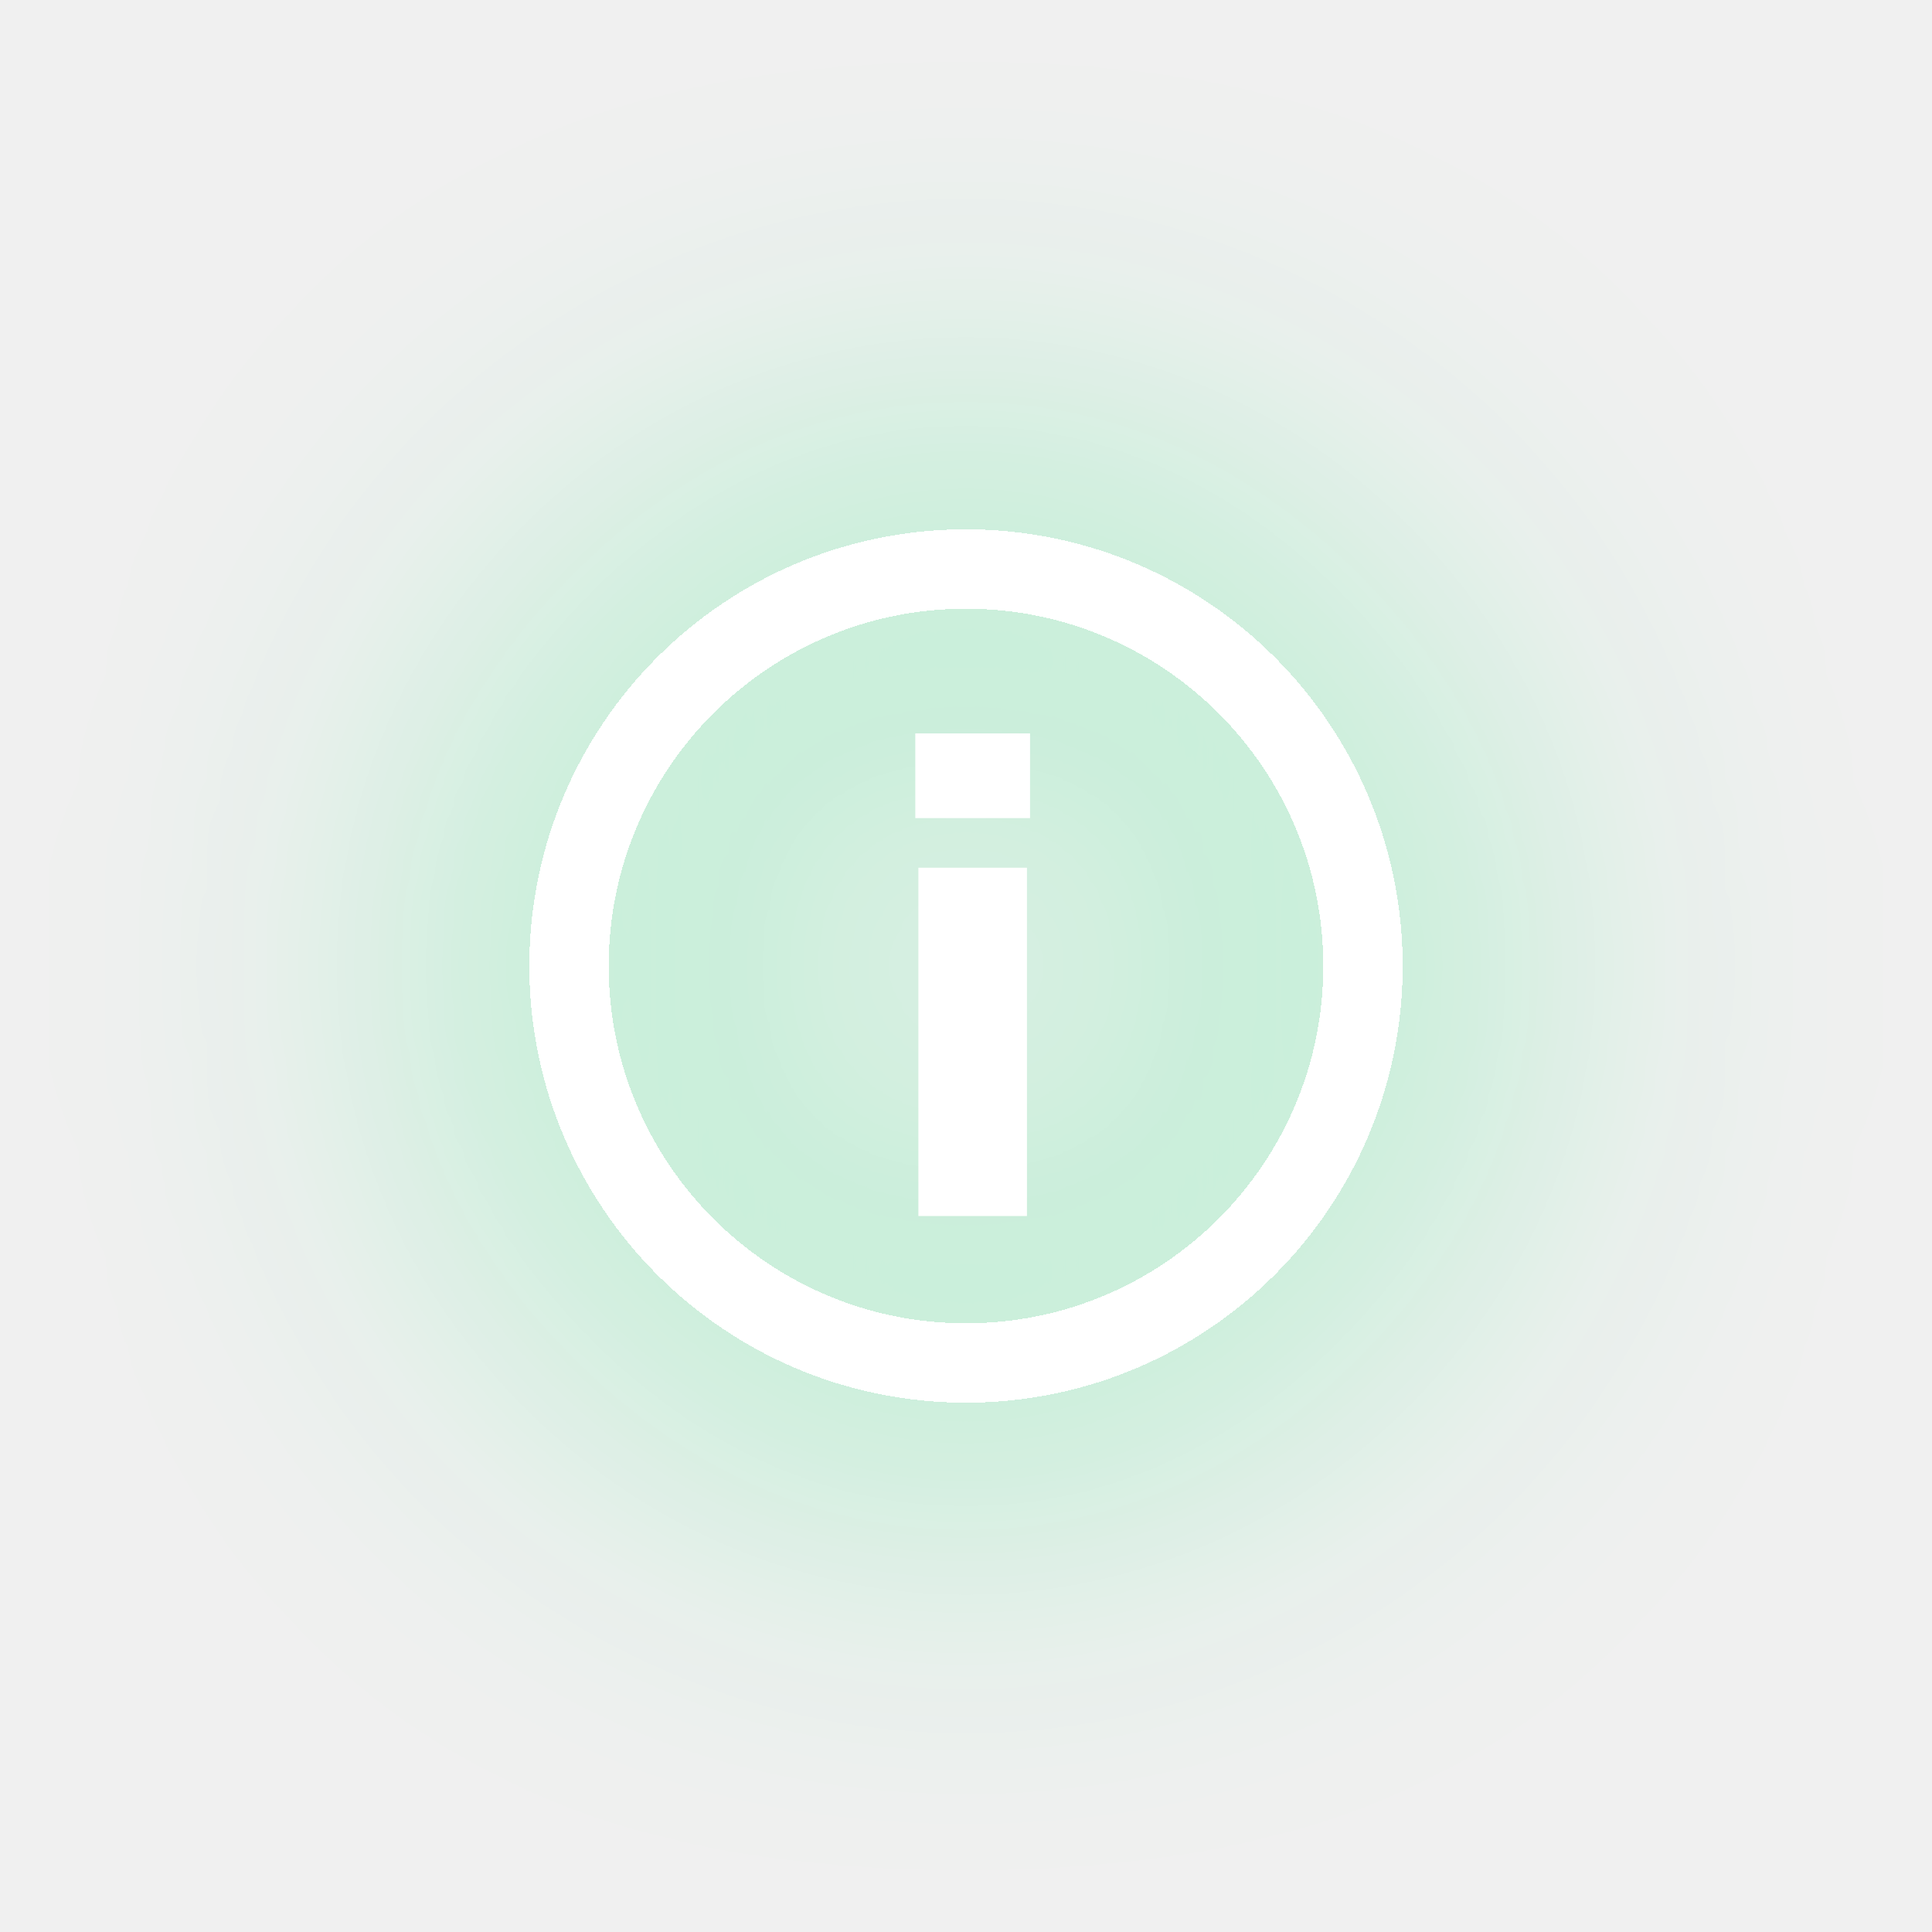
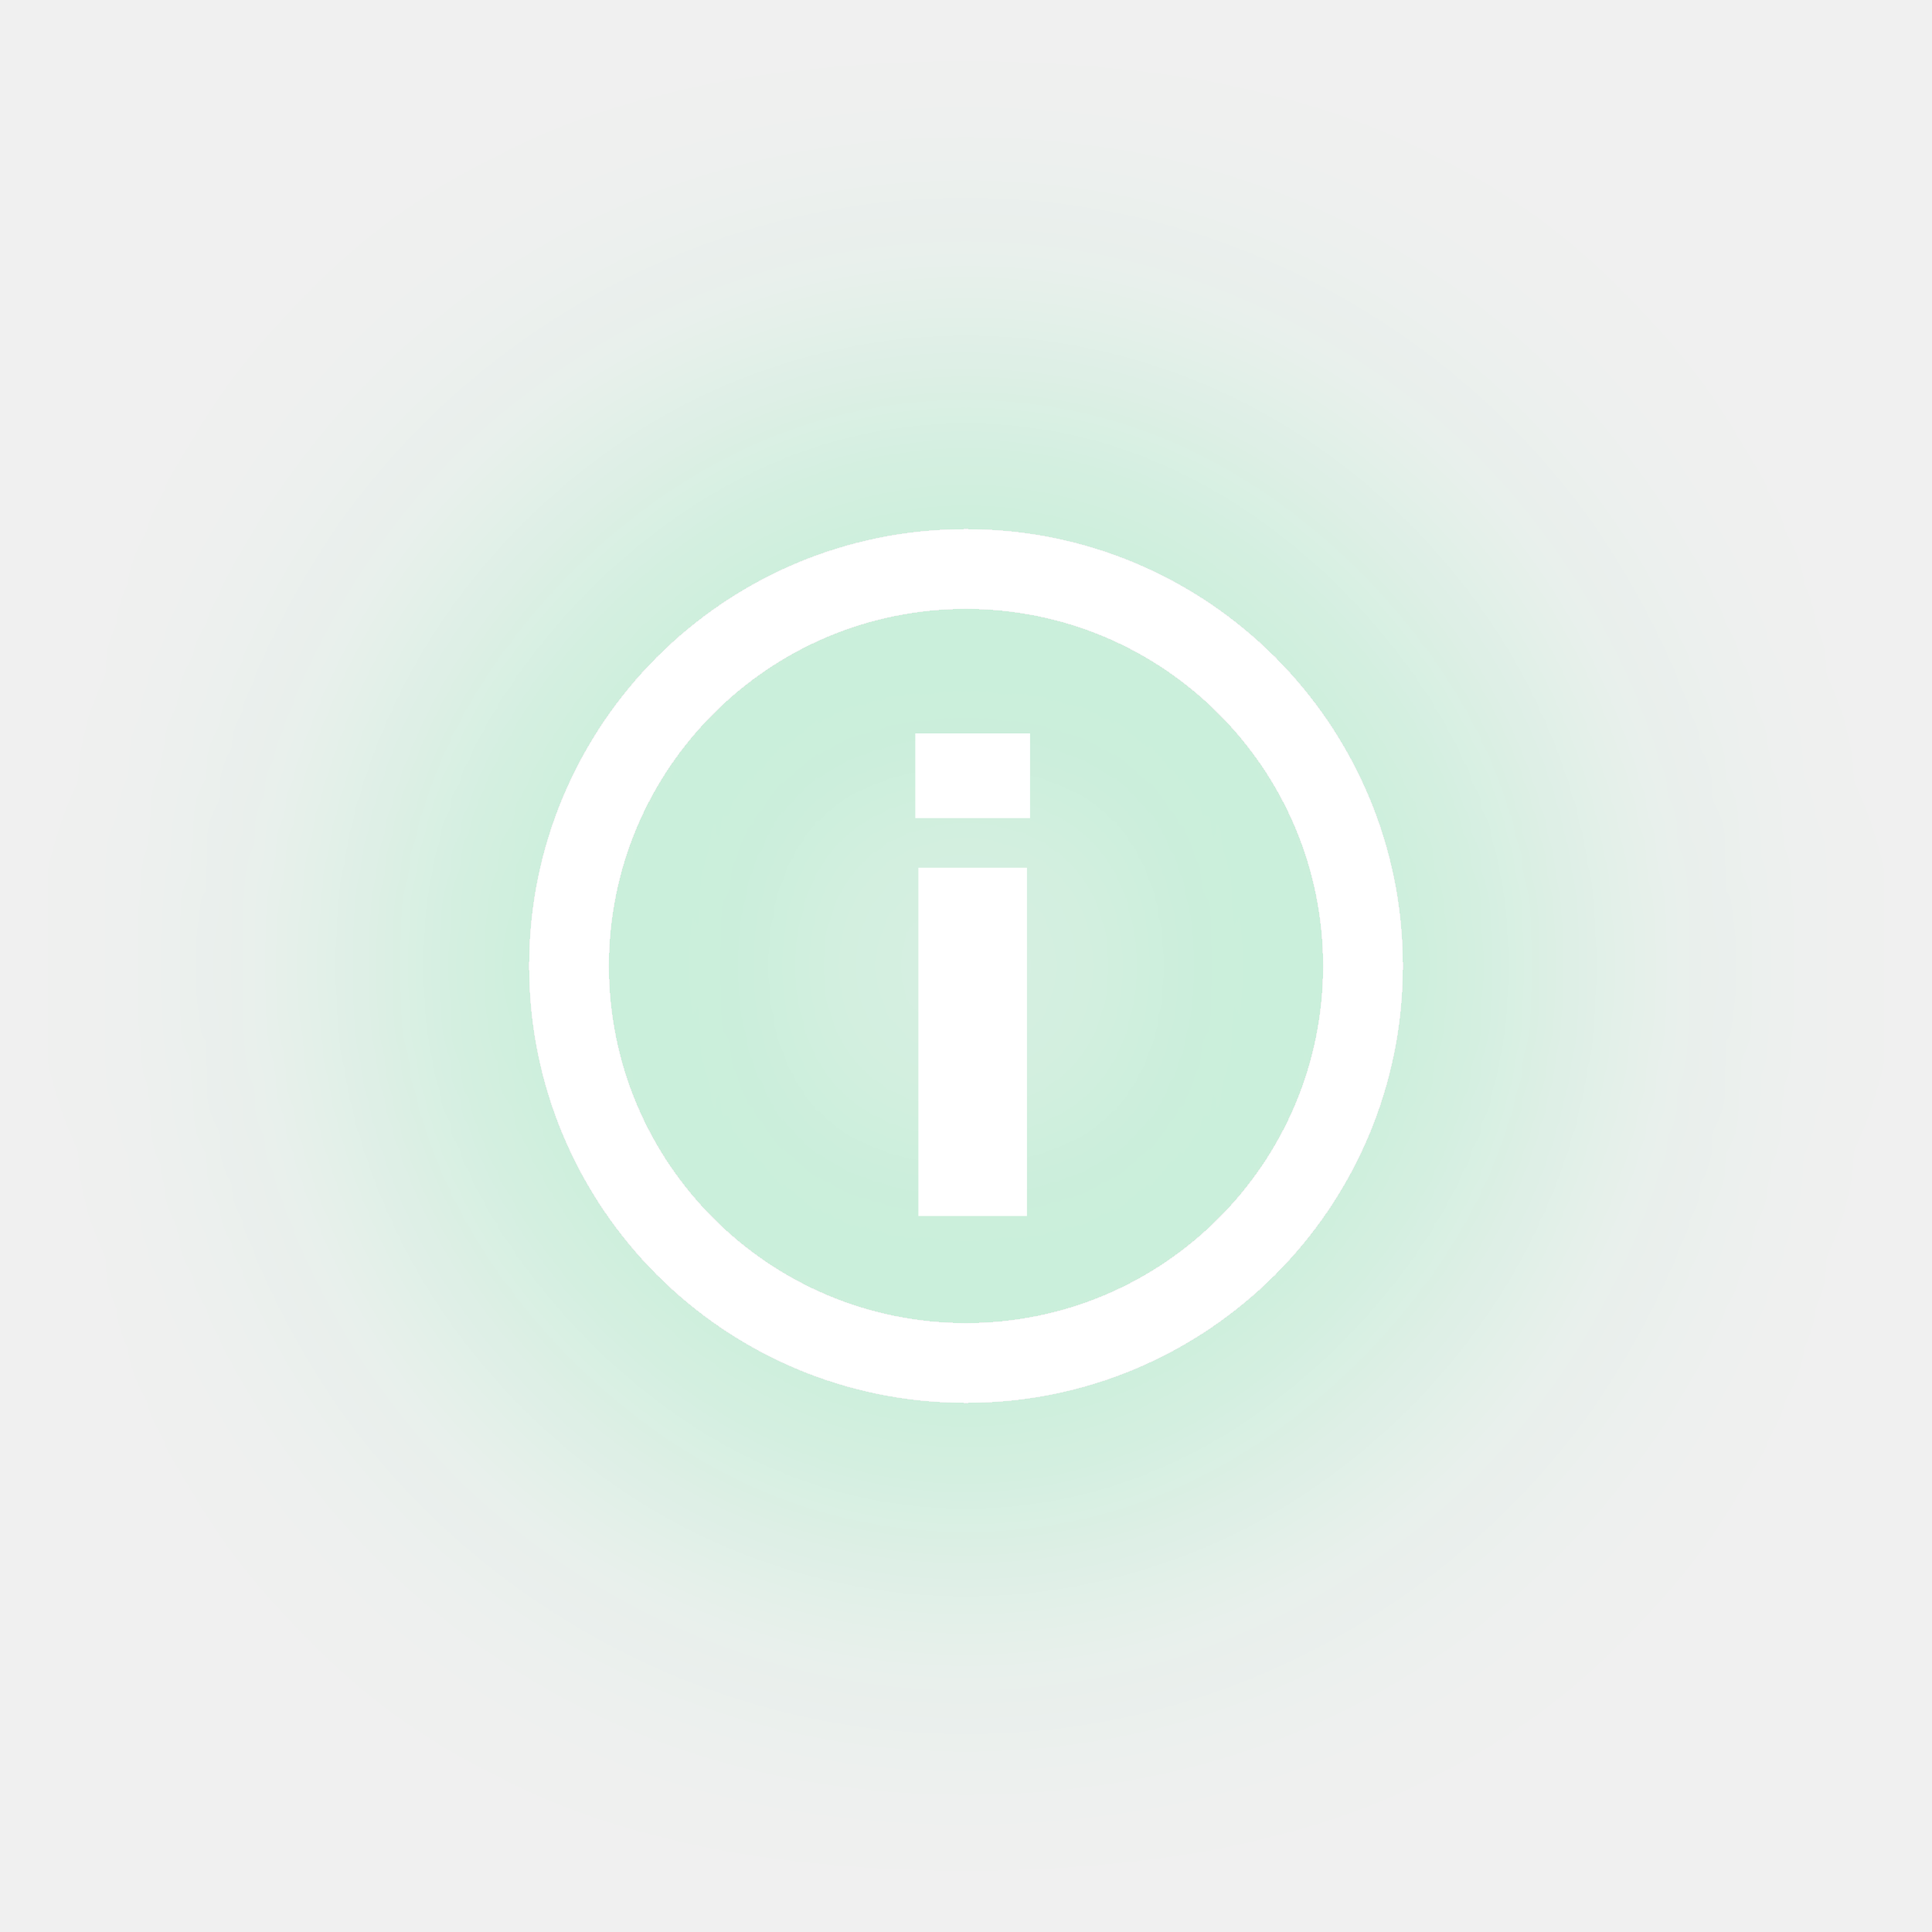
<svg xmlns="http://www.w3.org/2000/svg" width="73" height="73" viewBox="0 0 73 73" fill="none">
  <g filter="url(#filter0_d_367_52)">
-     <circle cx="36.5" cy="36.5" r="15" stroke="white" stroke-width="3" shape-rendering="crispEdges" />
+     <circle cx="36.5" cy="36.5" r="15" stroke="white" stroke-width="3" />
  </g>
  <path d="M38.803 45.947H34.701V32.787H38.803V45.947ZM38.92 30.912H34.584V27.712H38.92V30.912Z" fill="white" />
  <defs>
    <filter id="filter0_d_367_52" x="0" y="0" width="73" height="73" filterUnits="userSpaceOnUse" color-interpolation-filters="sRGB">
      <feFlood flood-opacity="0" result="BackgroundImageFix" />
      <feColorMatrix in="SourceAlpha" type="matrix" values="0 0 0 0 0 0 0 0 0 0 0 0 0 0 0 0 0 0 127 0" result="hardAlpha" />
      <feOffset />
      <feGaussianBlur stdDeviation="10" />
      <feComposite in2="hardAlpha" operator="out" />
      <feColorMatrix type="matrix" values="0 0 0 0 0.074 0 0 0 0 0.912 0 0 0 0 0.453 0 0 0 1 0" />
      <feBlend mode="normal" in2="BackgroundImageFix" result="effect1_dropShadow_367_52" />
      <feBlend mode="normal" in="SourceGraphic" in2="effect1_dropShadow_367_52" result="shape" />
    </filter>
  </defs>
</svg>
